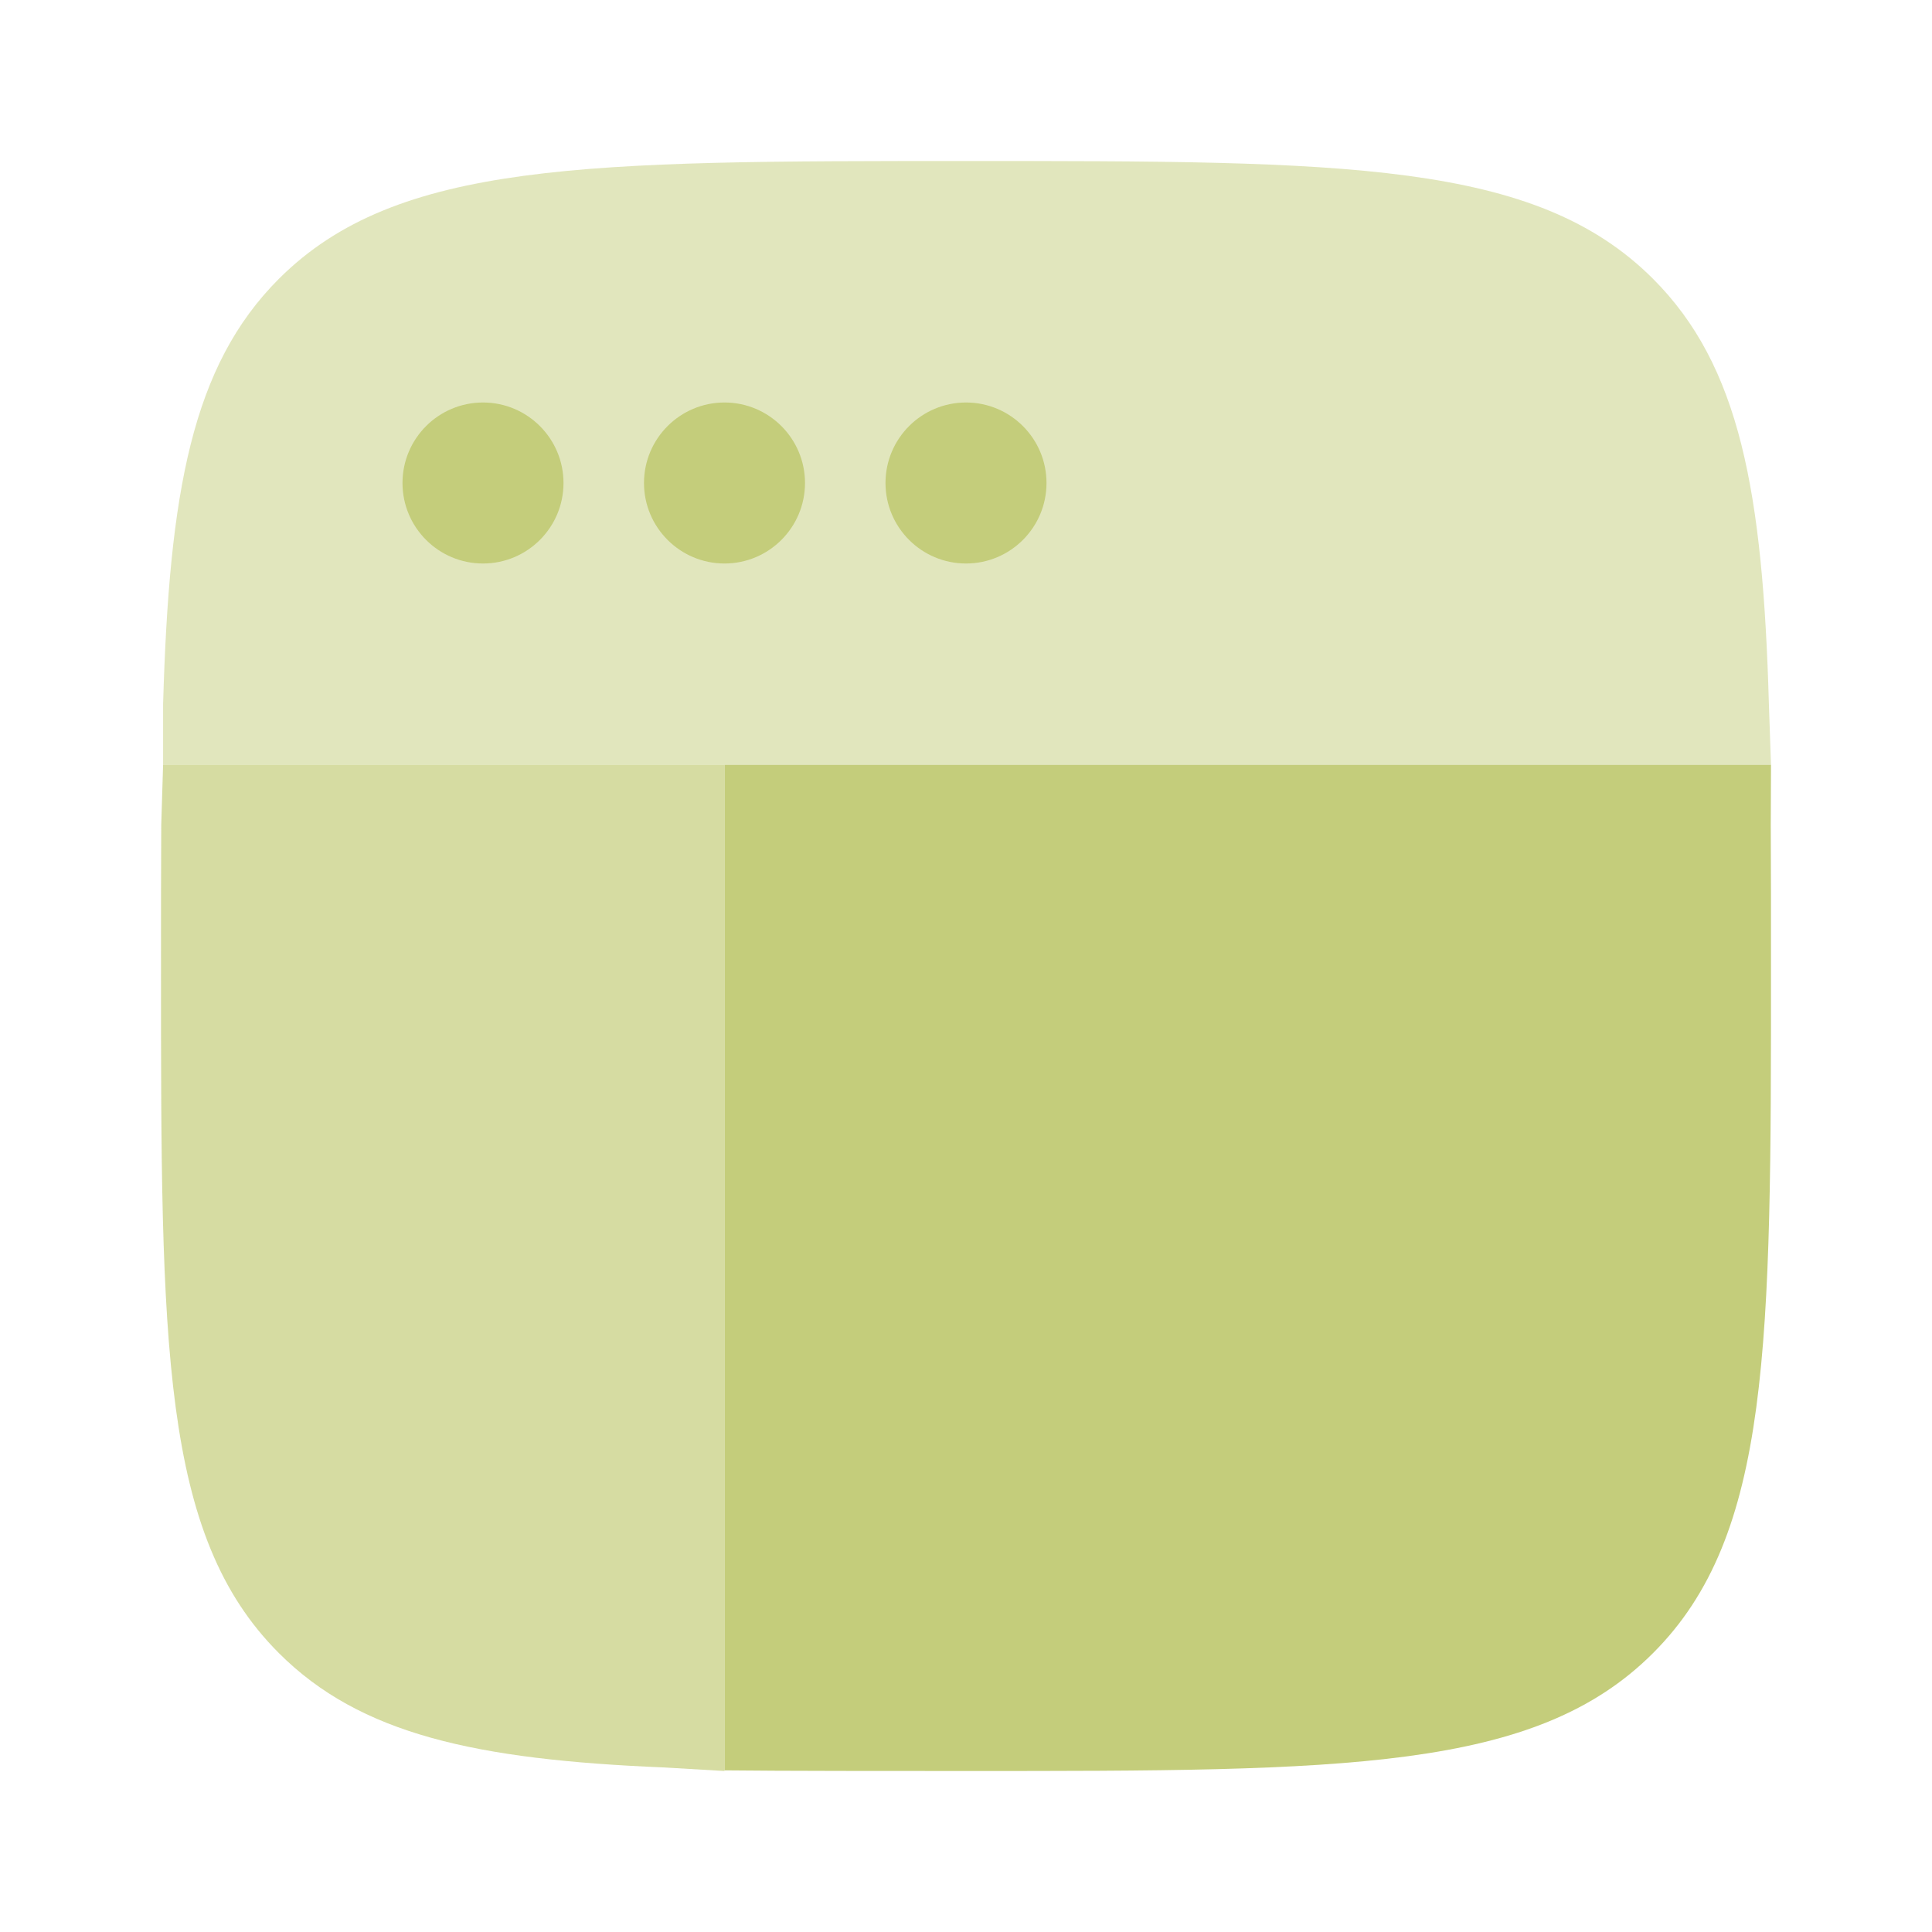
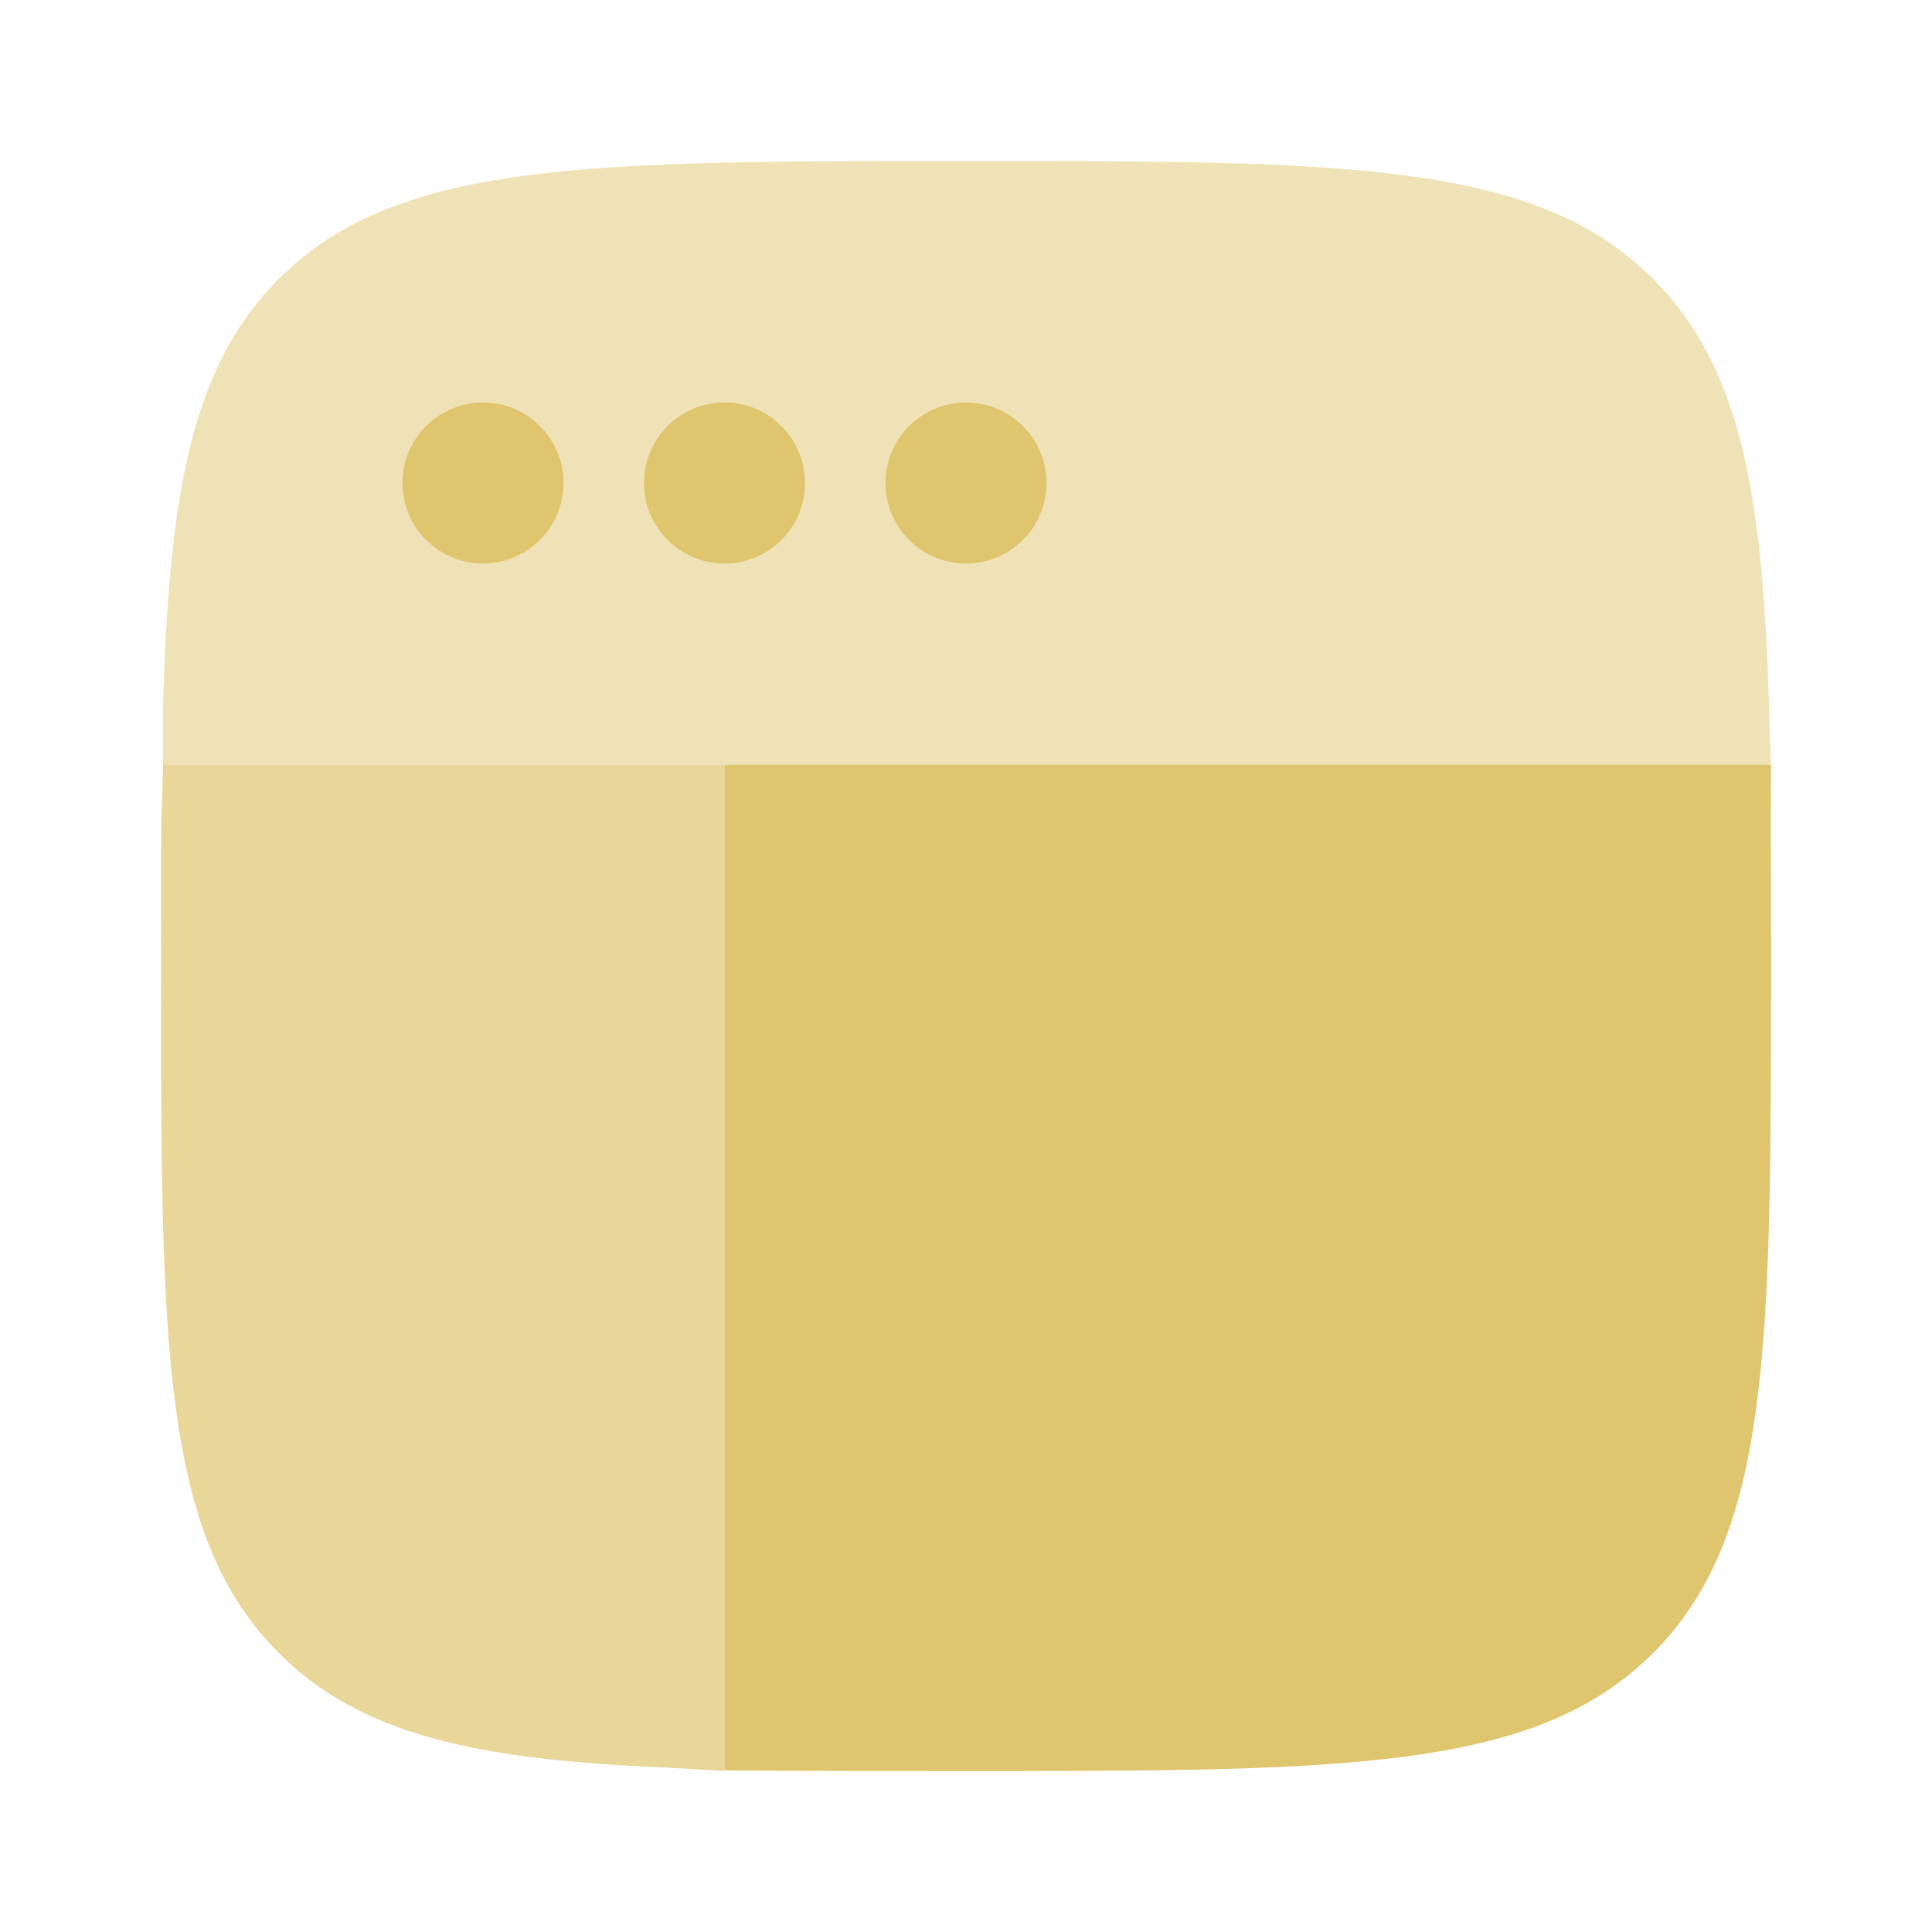
<svg xmlns="http://www.w3.org/2000/svg" width="800px" height="800px" viewBox="0 0 24 24" fill="none">
-   <path opacity="0.5" d="M12 2C16.714 2 19.071 2 20.535 3.464C21.616 4.545 21.899 6.111 21.974 8.75L22 9.5H9.75H9H2.026V8.75C2.101 6.111 2.384 4.545 3.464 3.464C4.929 2 7.286 2 12 2Z" fill="#c4cd7b" />
-   <path d="M13 6C13 6.552 12.552 7 12 7C11.448 7 11 6.552 11 6C11 5.448 11.448 5 12 5C12.552 5 13 5.448 13 6Z" fill="#c4cd7b" />
-   <path d="M10 6C10 6.552 9.552 7 9 7C8.448 7 8 6.552 8 6C8 5.448 8.448 5 9 5C9.552 5 10 5.448 10 6Z" fill="#c4cd7b" />
-   <path d="M7 6C7 6.552 6.552 7 6 7C5.448 7 5 6.552 5 6C5 5.448 5.448 5 6 5C6.552 5 7 5.448 7 6Z" fill="#c4cd7b" />
-   <path opacity="0.7" d="M2 12C2 16.714 2 19.071 3.464 20.535C4.475 21.546 5.91 21.859 8.25 21.956L9 22V10.25V9.5H2.026L2.003 10.25C2 10.794 2 11.377 2 12Z" fill="#c4cd7b" />
-   <path d="M22 12C22 16.714 22 19.071 20.535 20.535C19.071 22 16.714 22 12 22C11.181 22 9.684 22 9 21.992V21L9 10.25V9.5L22 9.5L21.997 10.25C22 10.794 22 11.377 22 12Z" fill="#c4cd7b" />
+   <path opacity="0.5" d="M12 2C16.714 2 19.071 2 20.535 3.464C21.616 4.545 21.899 6.111 21.974 8.75L22 9.5H9.75H9H2.026V8.75C2.101 6.111 2.384 4.545 3.464 3.464C4.929 2 7.286 2 12 2Z" fill="#dfc56d" />
+   <path d="M13 6C13 6.552 12.552 7 12 7C11.448 7 11 6.552 11 6C11 5.448 11.448 5 12 5C12.552 5 13 5.448 13 6Z" fill="#dfc56d" />
+   <path d="M10 6C10 6.552 9.552 7 9 7C8.448 7 8 6.552 8 6C8 5.448 8.448 5 9 5C9.552 5 10 5.448 10 6Z" fill="#dfc56d" />
+   <path d="M7 6C7 6.552 6.552 7 6 7C5.448 7 5 6.552 5 6C5 5.448 5.448 5 6 5C6.552 5 7 5.448 7 6Z" fill="#dfc56d" />
+   <path opacity="0.7" d="M2 12C2 16.714 2 19.071 3.464 20.535C4.475 21.546 5.91 21.859 8.25 21.956L9 22V10.25V9.5H2.026L2.003 10.25C2 10.794 2 11.377 2 12Z" fill="#dfc56d" />
+   <path d="M22 12C22 16.714 22 19.071 20.535 20.535C19.071 22 16.714 22 12 22C11.181 22 9.684 22 9 21.992V21L9 10.25V9.5L22 9.5L21.997 10.25C22 10.794 22 11.377 22 12Z" fill="#dfc56d" />
</svg>
